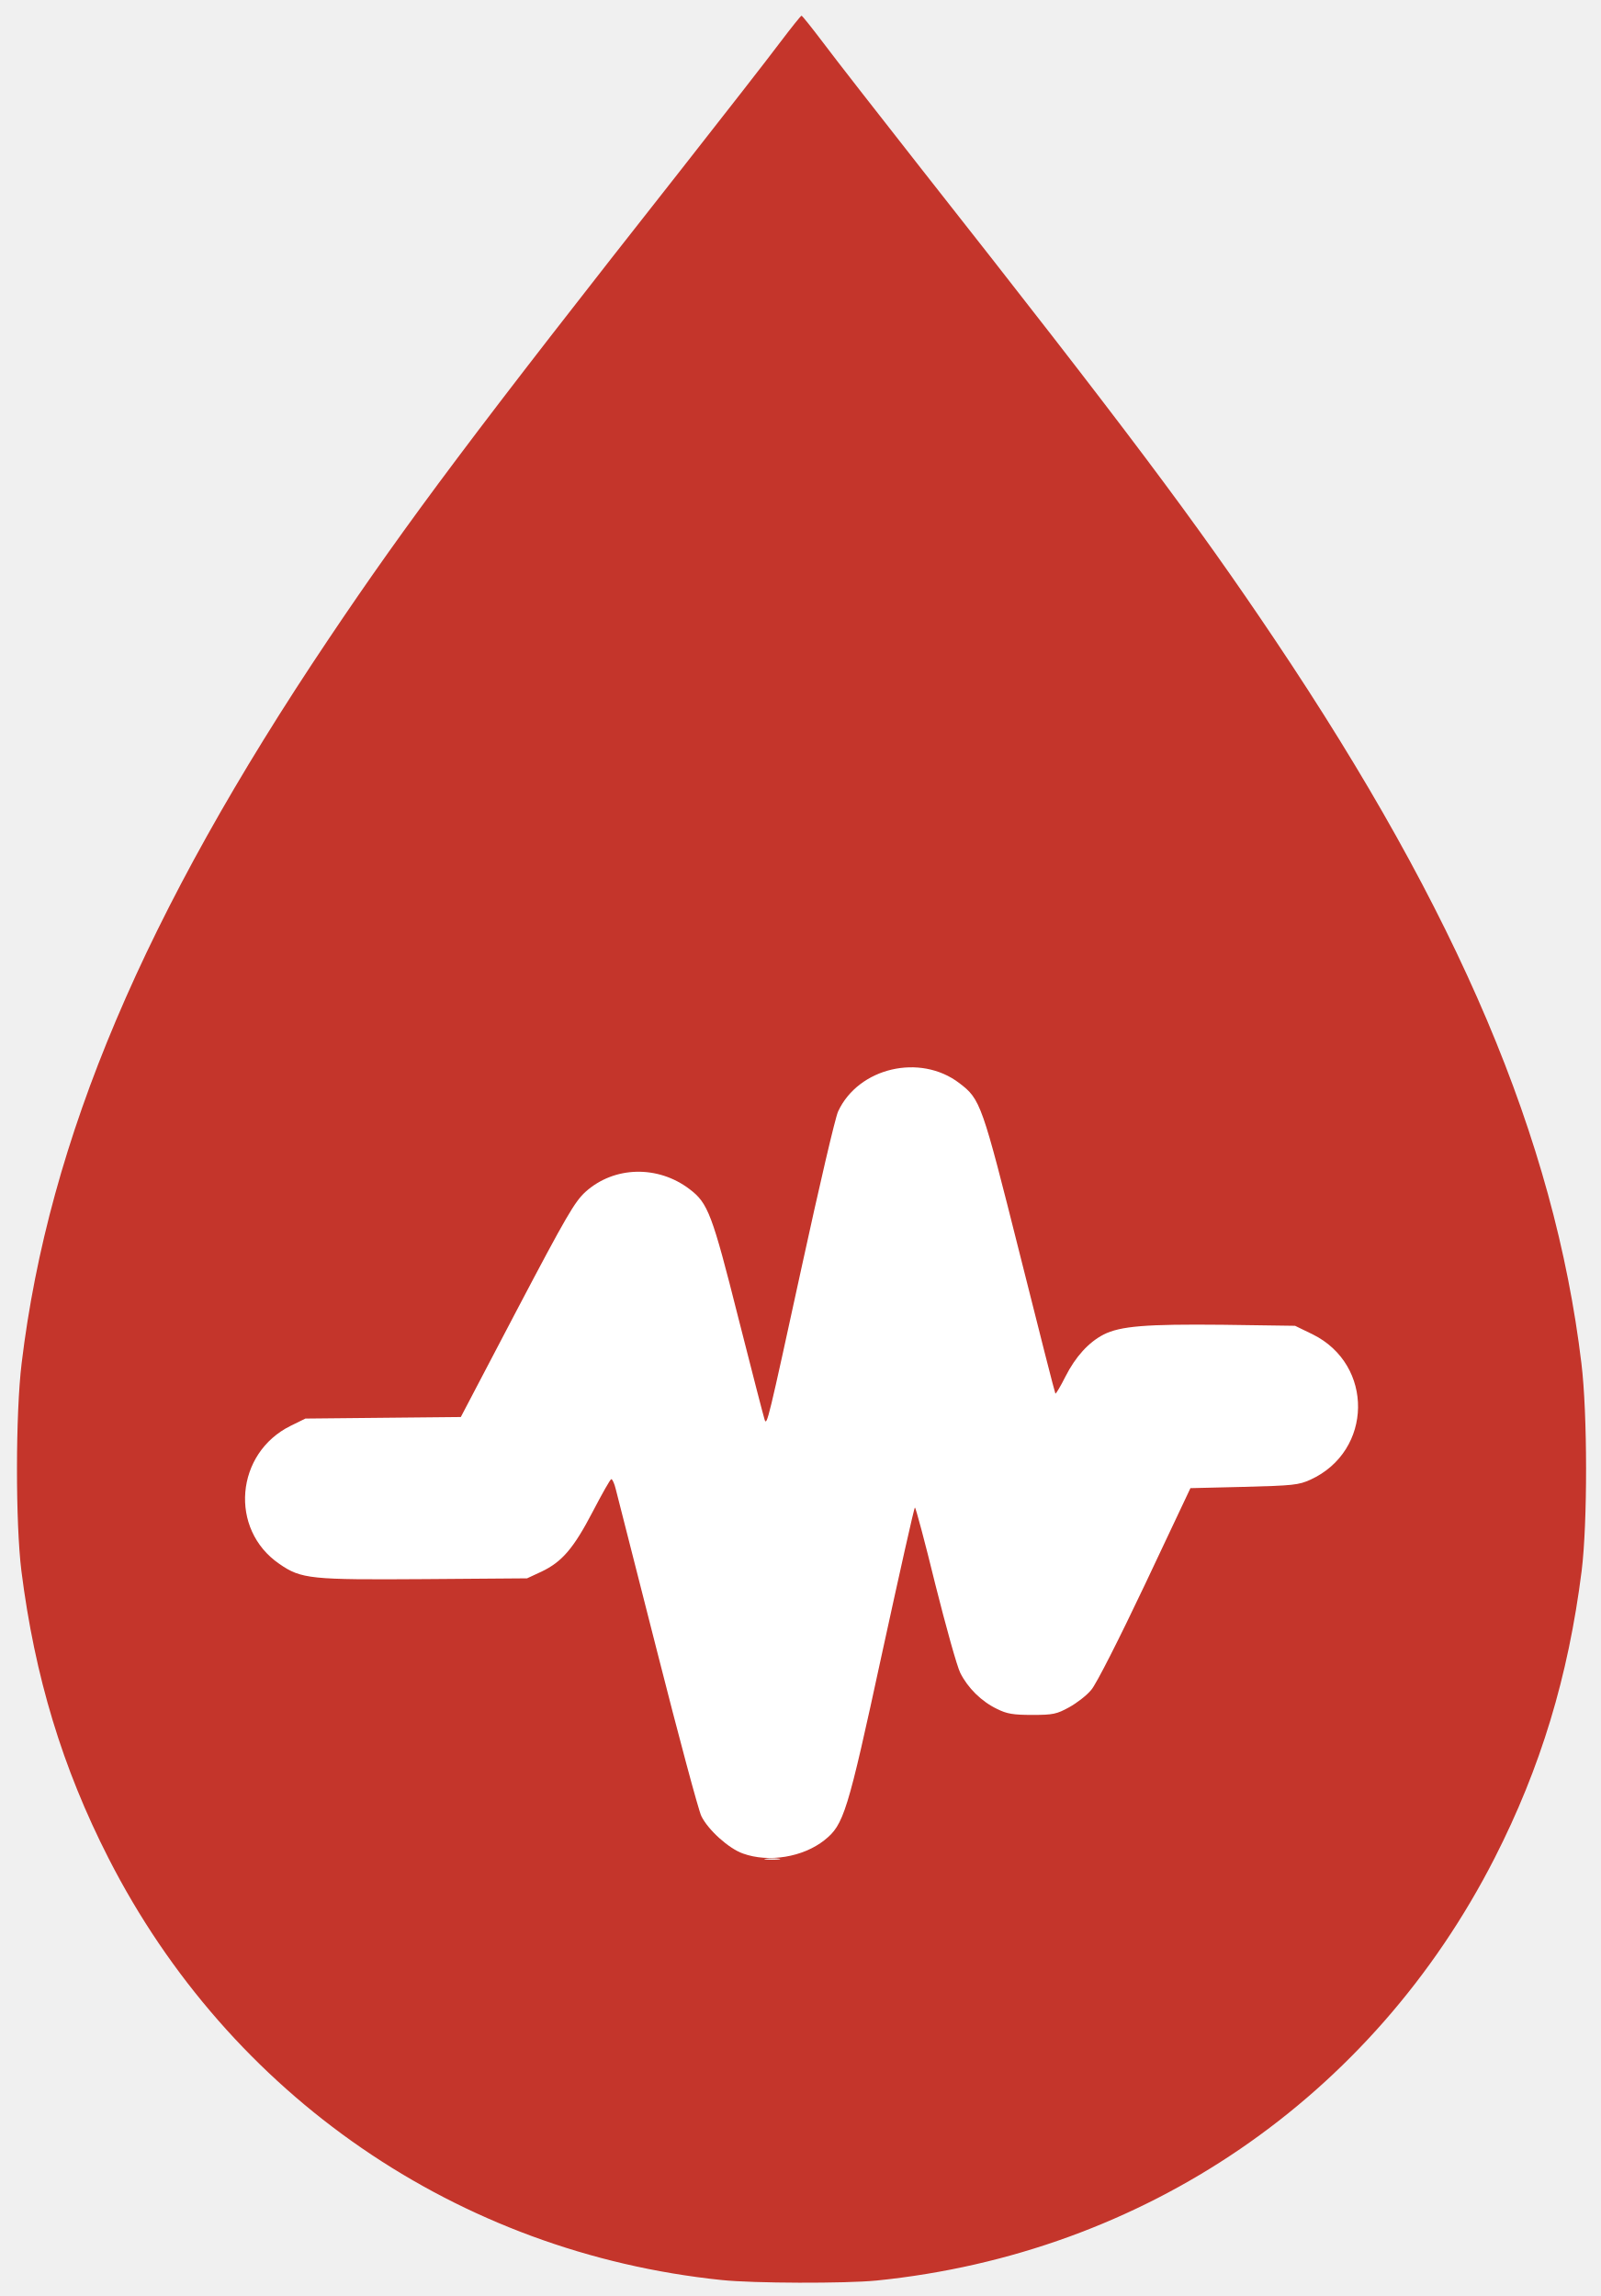
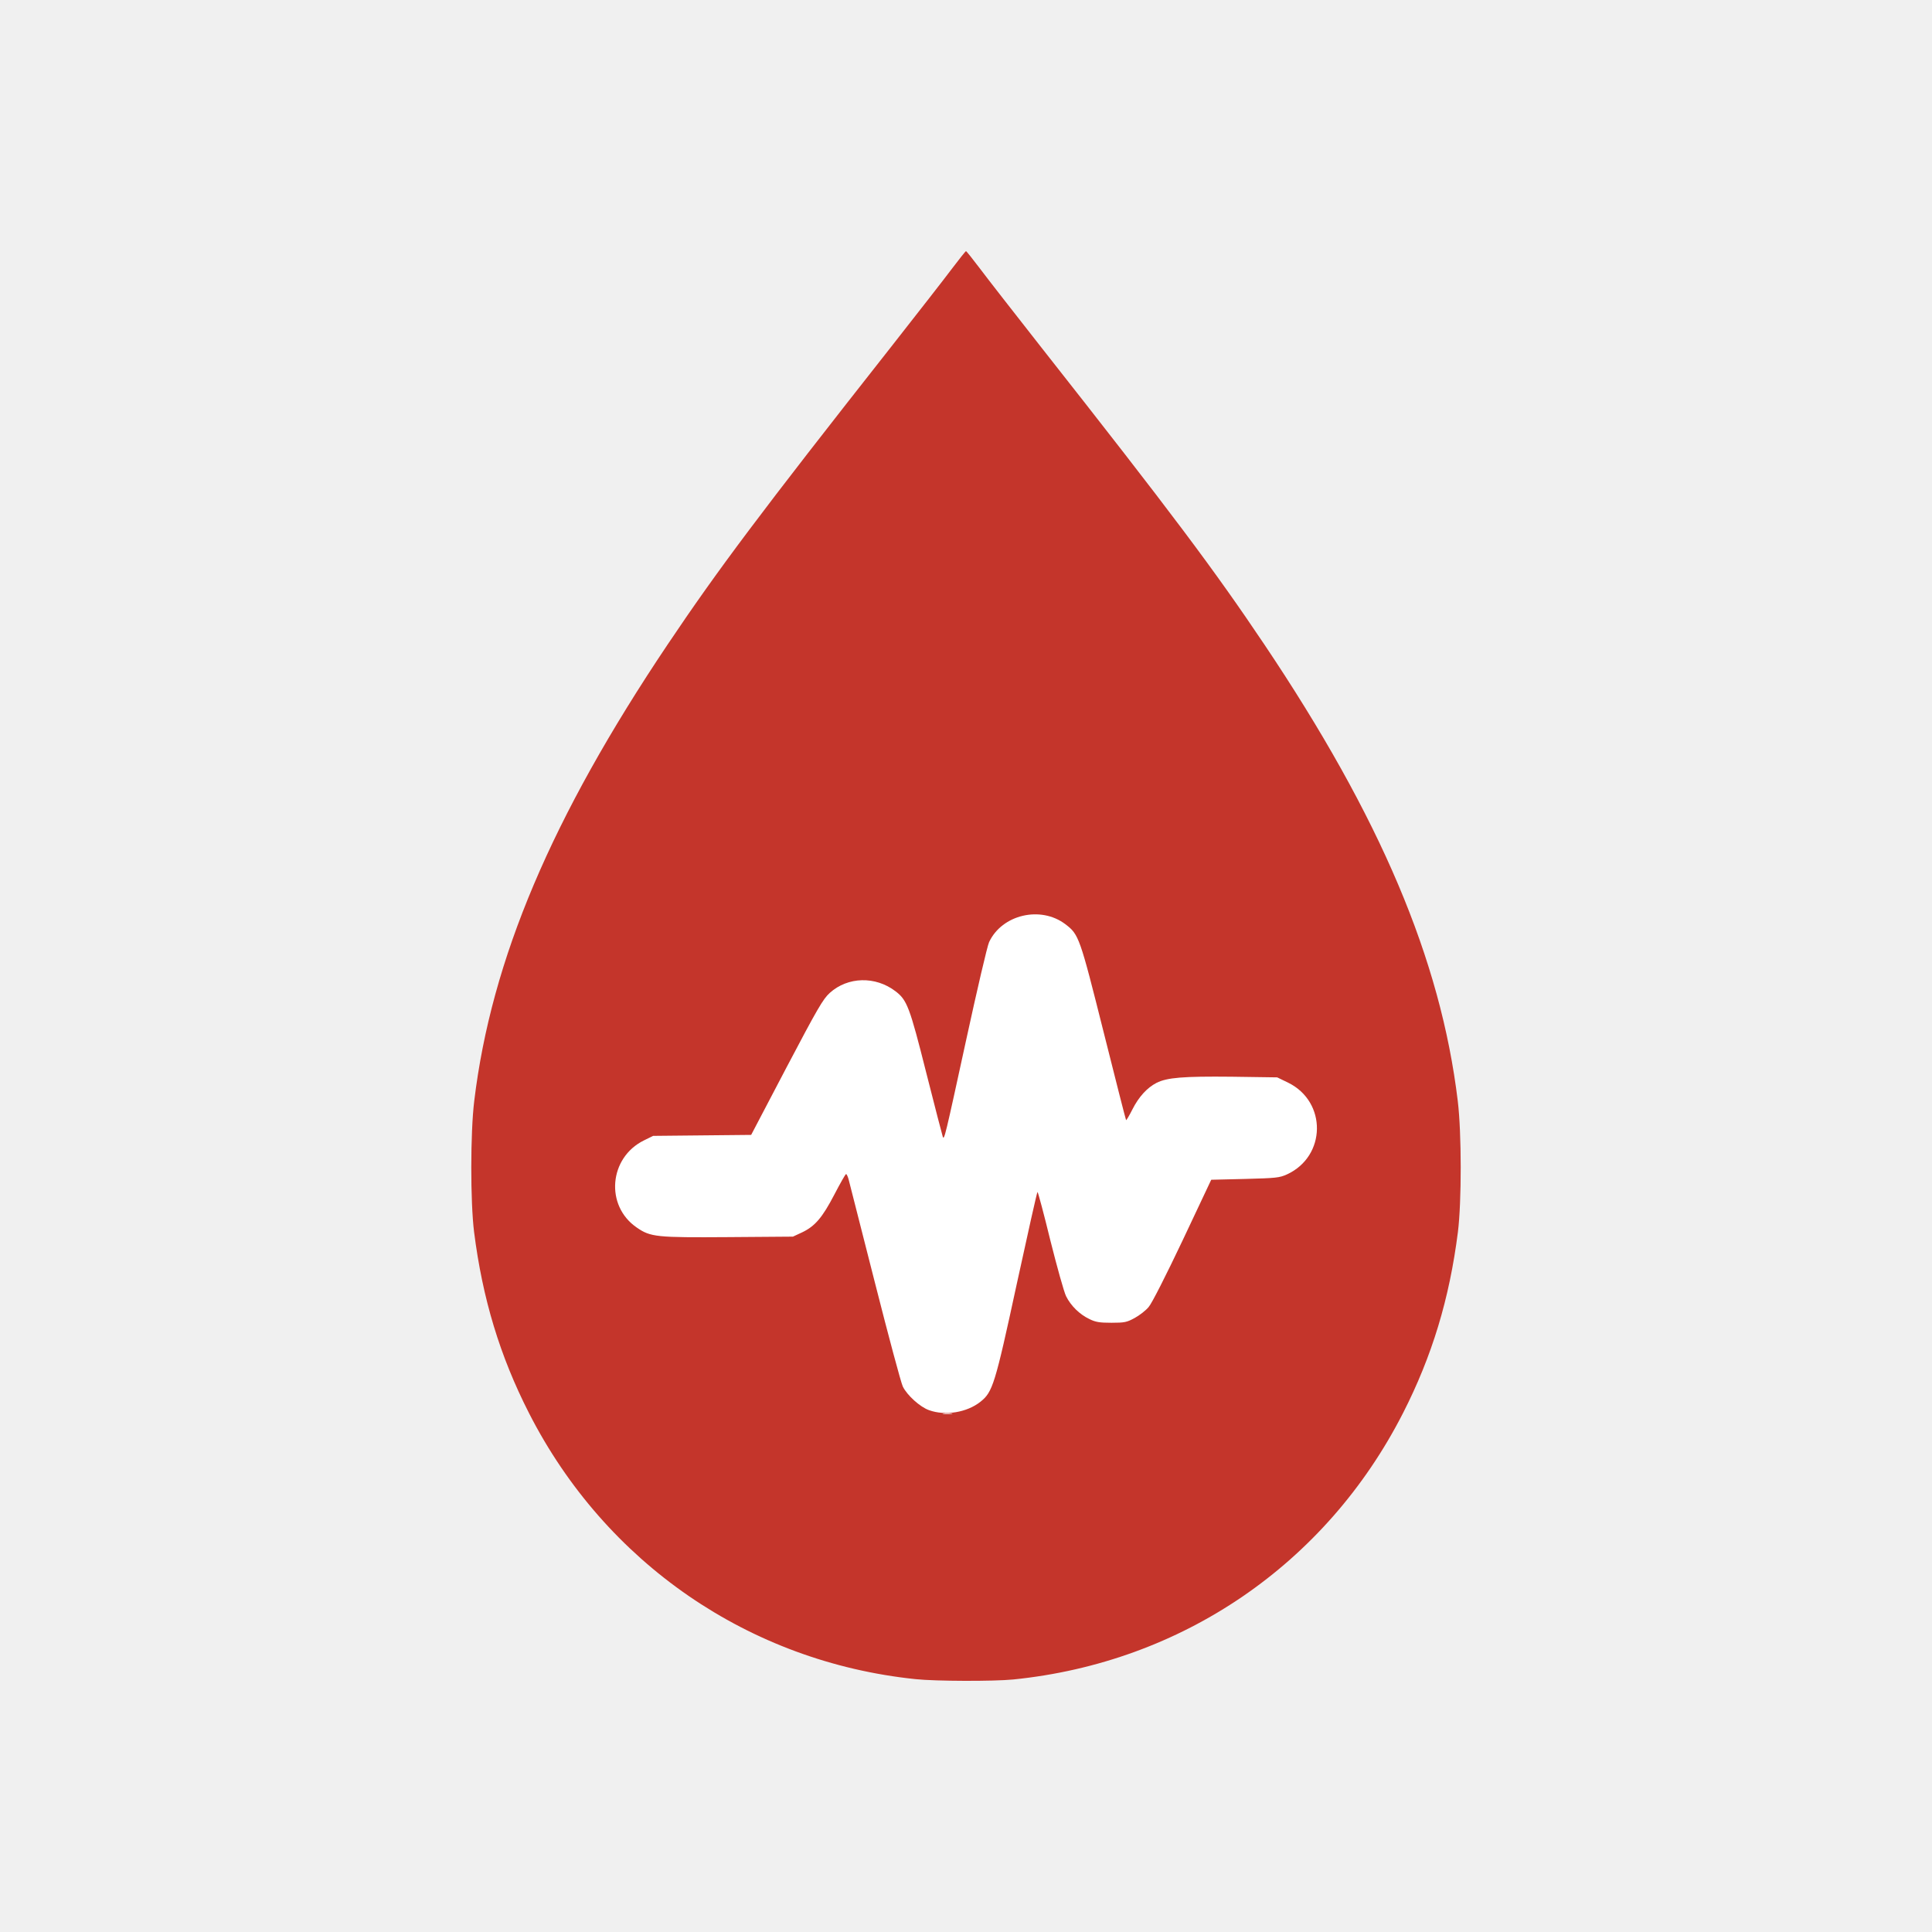
- <svg xmlns="http://www.w3.org/2000/svg" viewBox="201 66 621 891">
-   <path d="M481.0,950.8C378.6,940.2 290.1,879.3 243.1,787.1C225.2,752.0 214.5,716.7 209.3,675.6C207.0,657.1 207.0,614.7 209.4,595.0C219.9,508.0 257.0,420.5 328.5,314.0C359.1,268.4 385.6,233.0 465.6,131.4C482.0,110.5 499.1,88.6 503.5,82.7C507.9,76.9 511.7,72.1 512.0,72.1C512.3,72.1 516.1,76.9 520.5,82.7C524.9,88.6 542.0,110.5 558.4,131.4C638.4,233.0 664.9,268.4 695.5,314.0C767.0,420.5 804.1,508.0 814.6,595.0C817.0,614.7 817.0,657.1 814.7,675.6C809.5,716.7 798.8,752.0 780.9,787.1C733.5,880.0 645.0,940.5 541.1,951.0C529.0,952.2 493.2,952.1 481.0,950.8ZM503.3,787.3C502.0,787.1 499.8,787.1 498.3,787.3C496.7,787.5 497.8,787.7 500.5,787.7C503.2,787.7 504.5,787.5 503.3,787.3Z" fill="#C4352B" />
-   <path d="M489.3,785.3C483.8,783.4 475.7,776.1 473.1,770.7C472.0,768.4 464.3,739.7 456.0,707.0C447.7,674.3 440.4,645.8 439.9,643.8C439.4,641.7 438.6,640.0 438.2,640.0C437.8,640.0 434.6,645.7 431.0,652.6C423.6,666.8 419.1,672.1 411.1,675.9L405.5,678.5L365.7,678.8C321.6,679.1 317.9,678.8 309.4,672.9C289.8,659.5 292.3,629.9 313.8,619.3L319.5,616.5L349.6,616.2L379.8,615.9L401.6,574.3C420.7,538.0 424.0,532.3 428.2,528.5C439.3,518.5 456.3,518.1 468.6,527.5C475.7,532.9 477.3,537.0 487.5,577.5C492.8,598.4 497.4,616.2 497.7,617.0C498.6,619.4 499.1,617.2 512.1,557.5C518.8,526.7 525.1,499.6 526.2,497.3C534.1,480.3 558.0,474.7 573.2,486.3C581.5,492.6 582.0,494.2 596.7,552.7C604.1,582.2 610.3,606.6 610.5,606.8C610.7,607.0 612.5,604.0 614.4,600.2C618.3,592.5 623.4,586.9 629.2,583.9C635.7,580.6 645.7,579.8 675.4,580.1L703.5,580.5L710.3,583.8C734.2,595.6 733.7,629.1 709.5,640.2C704.9,642.3 702.7,642.5 683.7,643.0L662.9,643.5L645.3,680.8C635.3,701.9 626.3,719.7 624.4,721.8C622.7,723.9 618.8,726.9 615.9,728.5C611.0,731.2 609.6,731.5 601.5,731.5C594.2,731.5 591.7,731.1 587.9,729.2C581.8,726.3 576.5,721.0 573.6,715.2C572.3,712.6 568.0,697.1 563.9,680.8C559.9,664.4 556.3,651.0 556.0,651.0C555.7,651.0 550.0,676.6 543.2,707.8C529.8,769.8 528.4,774.1 520.9,780.1C512.6,786.7 499.3,788.9 489.3,785.3Z" fill="#FFFFFF" />
+ <svg xmlns="http://www.w3.org/2000/svg" viewBox="0 0 512 512">
+   <g transform="translate(35.4951 35.5078) scale(0.430674)">
+     <path d="M481.0,950.8C378.6,940.2 290.1,879.3 243.1,787.1C225.2,752.0 214.5,716.7 209.3,675.6C207.0,657.1 207.0,614.7 209.4,595.0C219.9,508.0 257.0,420.5 328.5,314.0C359.1,268.4 385.6,233.0 465.6,131.4C482.0,110.5 499.1,88.6 503.5,82.7C507.9,76.9 511.7,72.1 512.0,72.1C512.3,72.1 516.1,76.9 520.5,82.7C524.9,88.6 542.0,110.5 558.4,131.4C638.4,233.0 664.9,268.4 695.5,314.0C767.0,420.5 804.1,508.0 814.6,595.0C817.0,614.7 817.0,657.1 814.7,675.6C809.5,716.7 798.8,752.0 780.9,787.1C733.5,880.0 645.0,940.5 541.1,951.0C529.0,952.2 493.2,952.1 481.0,950.8ZM503.3,787.3C502.0,787.1 499.8,787.1 498.3,787.3C496.7,787.5 497.8,787.7 500.5,787.7C503.2,787.7 504.5,787.5 503.3,787.3Z" fill="#C4352B" />
+     <path d="M489.3,785.3C483.8,783.4 475.7,776.1 473.1,770.7C472.0,768.4 464.3,739.7 456.0,707.0C447.7,674.3 440.4,645.8 439.9,643.8C439.4,641.7 438.6,640.0 438.2,640.0C437.8,640.0 434.6,645.7 431.0,652.6C423.6,666.8 419.1,672.1 411.1,675.9L405.5,678.5L365.7,678.8C321.6,679.1 317.9,678.8 309.4,672.9C289.8,659.5 292.3,629.9 313.8,619.3L319.5,616.5L349.6,616.2L379.8,615.9L401.6,574.3C420.7,538.0 424.0,532.3 428.2,528.5C439.3,518.5 456.3,518.1 468.6,527.5C475.7,532.9 477.3,537.0 487.5,577.5C492.8,598.4 497.4,616.2 497.7,617.0C498.6,619.4 499.1,617.2 512.1,557.5C518.8,526.7 525.1,499.6 526.2,497.3C534.1,480.3 558.0,474.7 573.2,486.3C581.5,492.6 582.0,494.2 596.7,552.7C604.1,582.2 610.3,606.6 610.5,606.8C610.7,607.0 612.5,604.0 614.4,600.2C618.3,592.5 623.4,586.9 629.2,583.9C635.7,580.6 645.7,579.8 675.4,580.1L703.5,580.5L710.3,583.8C734.2,595.6 733.7,629.1 709.5,640.2C704.9,642.3 702.7,642.5 683.7,643.0L662.9,643.5L645.3,680.8C635.3,701.9 626.3,719.7 624.4,721.8C622.7,723.9 618.8,726.9 615.9,728.5C611.0,731.2 609.6,731.5 601.5,731.5C594.2,731.5 591.7,731.1 587.9,729.2C581.8,726.3 576.5,721.0 573.6,715.2C572.3,712.6 568.0,697.1 563.9,680.8C559.9,664.4 556.3,651.0 556.0,651.0C555.7,651.0 550.0,676.6 543.2,707.8C529.8,769.8 528.4,774.1 520.9,780.1C512.6,786.7 499.3,788.9 489.3,785.3Z" fill="#FFFFFF" />
+   </g>
</svg>
